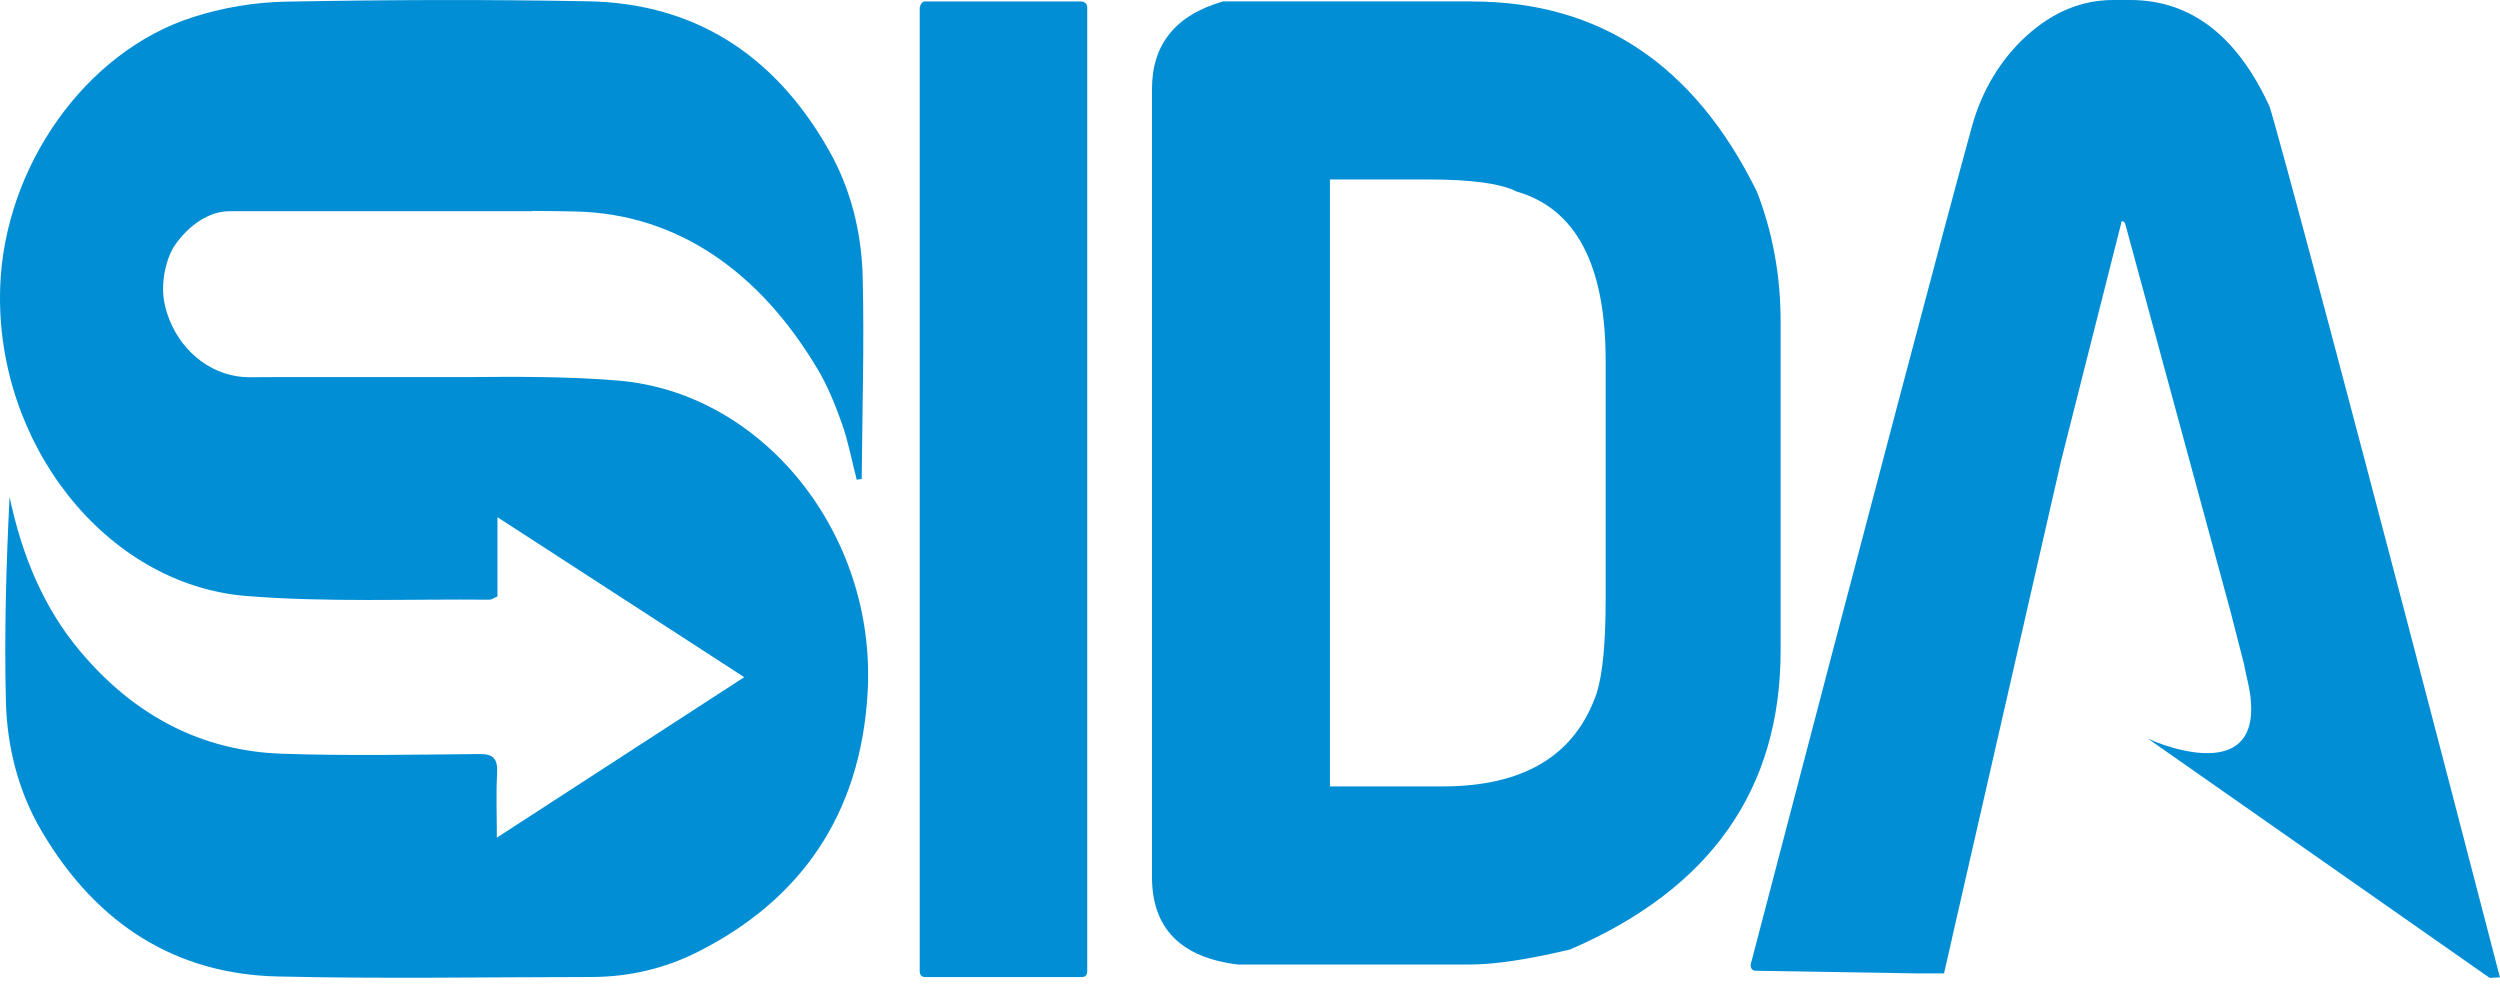
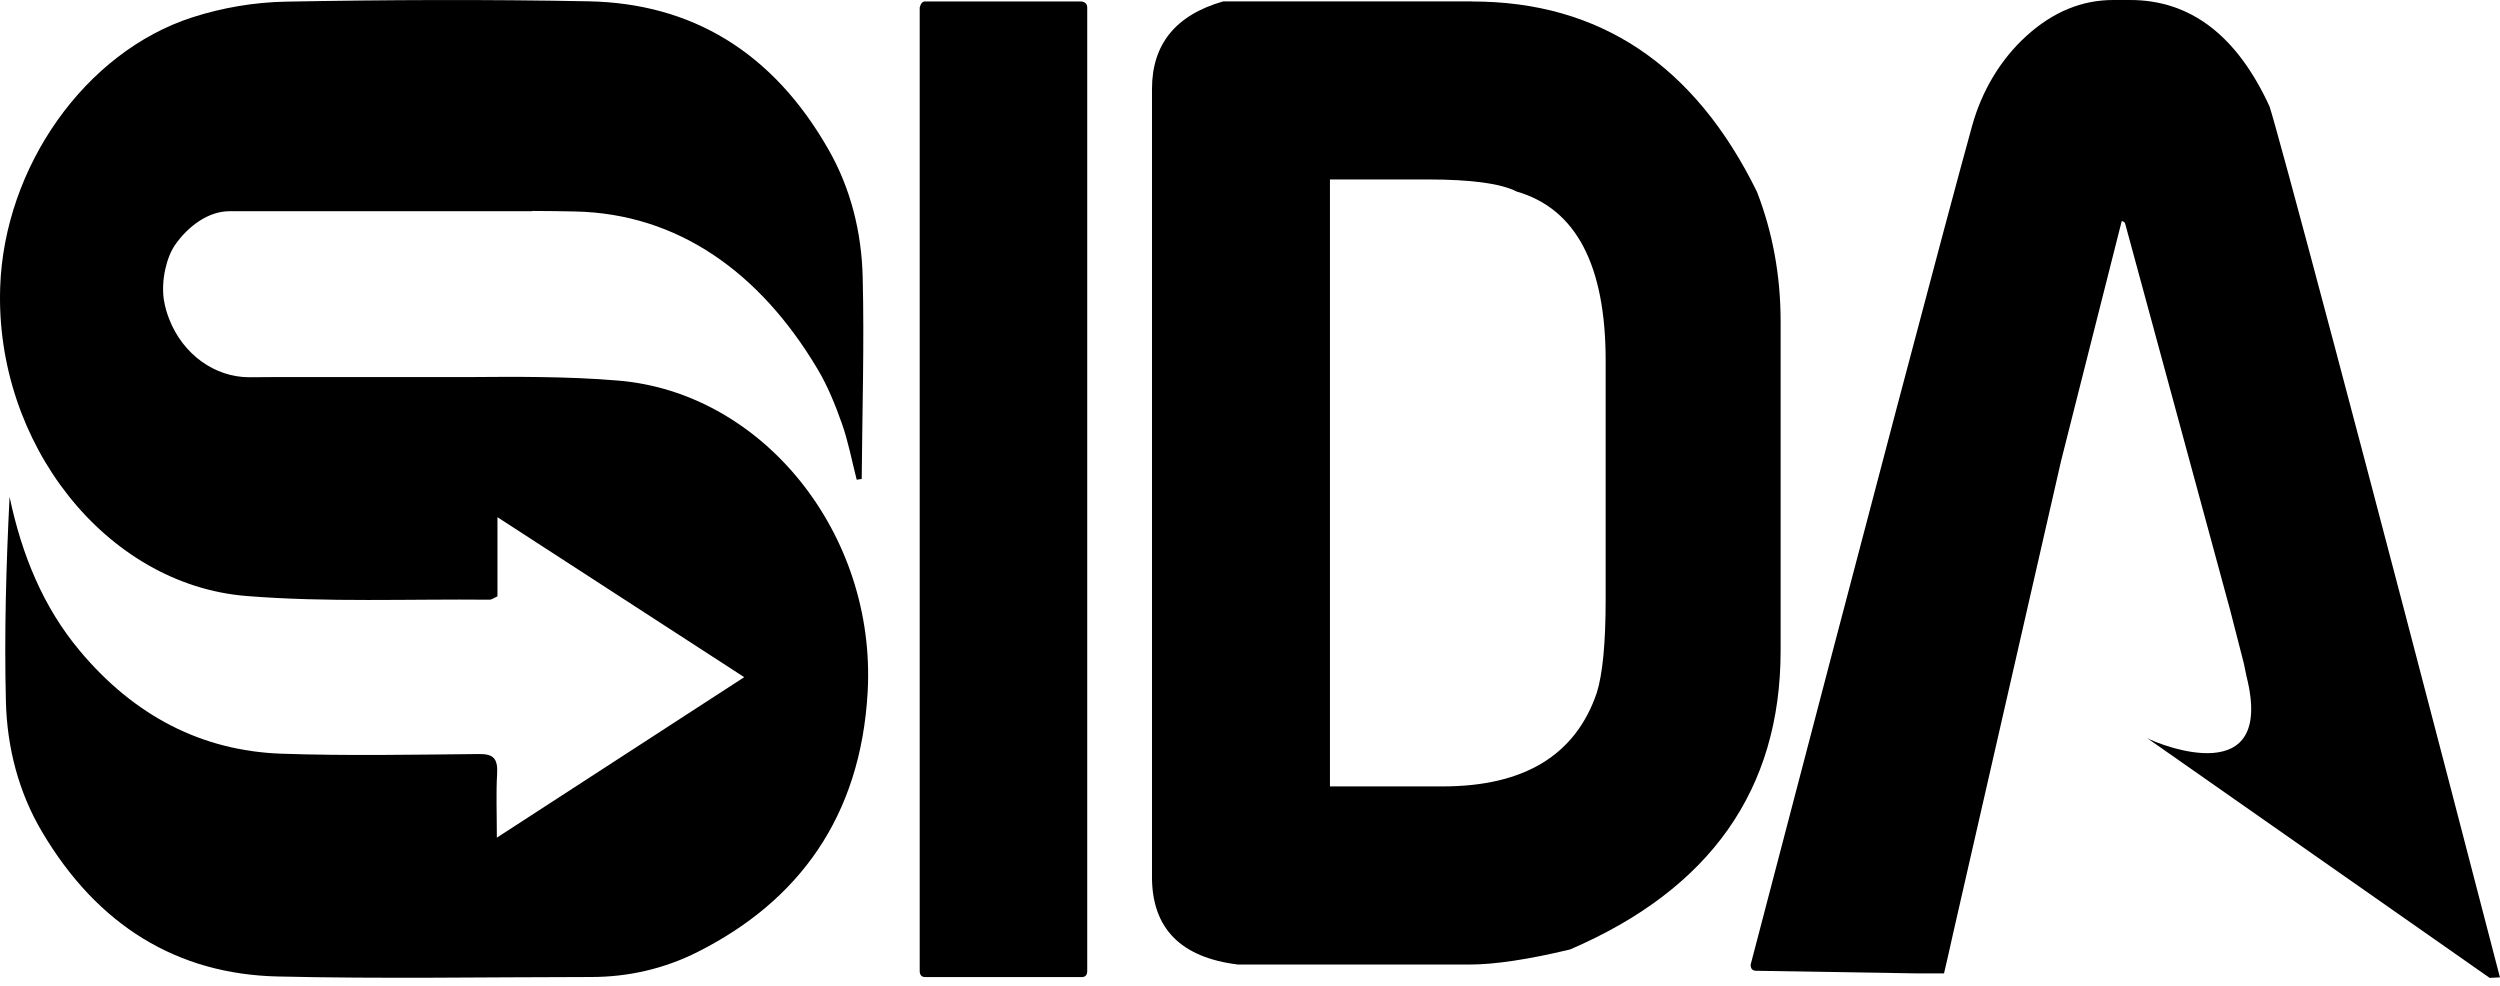
<svg xmlns="http://www.w3.org/2000/svg" width="137" height="54" viewBox="0 0 137 54" fill="none">
-   <path d="M8.978 16.427C8.82 15.34 9.137 14.075 9.594 13.421C10.306 12.397 11.416 11.575 12.57 11.575H22.063C22.063 11.575 22.096 11.575 22.111 11.575H29.17V11.56C29.949 11.56 30.733 11.575 31.512 11.589C37.138 11.704 41.644 14.917 44.803 20.225C45.351 21.144 45.77 22.173 46.135 23.207C46.486 24.197 46.683 25.26 46.948 26.289C47.106 26.265 47.063 26.27 47.222 26.246C47.251 22.562 47.366 18.874 47.275 15.191C47.217 12.724 46.621 10.339 45.423 8.233C42.36 2.828 37.879 0.178 32.248 0.072C26.713 -0.034 21.178 -0.014 15.643 0.091C13.941 0.125 12.191 0.418 10.551 0.947C4.66 2.842 0.236 9.146 0.01 15.734C-0.283 24.265 5.776 32.04 13.508 32.661C17.932 33.017 22.395 32.819 26.838 32.863C26.953 32.863 27.064 32.766 27.261 32.68V28.342C31.825 31.3 36.244 34.166 40.783 37.109C36.239 40.056 31.82 42.922 27.227 45.904C27.227 44.557 27.179 43.48 27.242 42.408C27.295 41.533 27.001 41.316 26.261 41.321C22.645 41.355 19.029 41.427 15.417 41.302C11.07 41.148 7.358 39.239 4.362 35.652C2.376 33.276 1.198 30.429 0.525 27.227C0.337 30.973 0.231 34.704 0.323 38.431C0.385 40.975 1.025 43.422 2.294 45.567C5.353 50.751 9.733 53.381 15.206 53.511C20.928 53.646 26.66 53.545 32.382 53.54C34.426 53.54 36.402 53.093 38.254 52.155C43.736 49.385 47.169 44.788 47.549 37.897C48.02 29.261 41.827 21.514 33.868 20.855C32.44 20.735 31.002 20.682 29.569 20.663C28.309 20.644 27.045 20.653 25.785 20.663H13.373L14.98 20.673H13.667C11.777 20.673 10.036 19.437 9.272 17.489C9.132 17.133 9.041 16.792 8.988 16.475" fill="#018ED5" />
-   <path d="M50.708 0.082H59.272C59.474 0.111 59.58 0.221 59.58 0.418V53.208C59.58 53.434 59.479 53.545 59.272 53.545H50.708C50.506 53.545 50.4 53.434 50.4 53.208V0.414C50.453 0.192 50.554 0.077 50.708 0.077V0.082Z" fill="#018ED5" />
-   <path d="M80.681 0.082C87.668 0.082 92.866 3.558 96.28 10.507C97.145 12.738 97.578 15.114 97.578 17.619V35.652C97.578 43.264 93.731 48.722 86.042 52.03C83.739 52.583 81.897 52.857 80.517 52.857H67.841C64.701 52.472 63.129 50.871 63.129 48.058V4.876C63.129 2.424 64.427 0.822 67.029 0.077H80.681V0.082ZM72.881 9.843V43.095H79.055C83.522 43.095 86.34 41.388 87.504 37.965C87.831 36.916 87.99 35.209 87.99 32.834V19.764C87.99 14.527 86.365 11.435 83.114 10.497C82.248 10.055 80.623 9.834 78.238 9.834H72.876L72.881 9.843Z" fill="#018ED5" />
-   <path d="M137 53.574C129.152 23.327 124.781 7.059 124.372 5.838C122.588 1.948 120.04 0 116.727 0H115.808C114.087 0 112.509 0.649 111.067 1.952C109.624 3.255 108.6 4.991 108.071 6.9C106.643 12.06 102.594 27.381 95.934 52.867C95.934 53.088 96.035 53.199 96.242 53.199L105.109 53.343H106.532C106.691 52.674 106.859 51.924 107.037 51.121L112.952 25.236L114.063 20.841L116.27 12.118C116.361 12.118 116.438 12.18 116.462 12.267L122.233 33.512L122.963 36.358C123.016 36.589 123.06 36.825 123.108 37.06C124.704 43.365 118.39 40.831 117.674 40.456L136.433 53.588L137 53.559V53.574Z" fill="#018ED5" />
-   <path d="M117.679 40.47L117.616 40.427C117.616 40.427 117.626 40.441 117.679 40.47Z" fill="#018ED5" />
+   <path d="M8.978 16.427C8.82 15.34 9.137 14.075 9.594 13.421C10.306 12.397 11.416 11.575 12.57 11.575H22.063C22.063 11.575 22.096 11.575 22.111 11.575H29.17V11.56C29.949 11.56 30.733 11.575 31.512 11.589C37.138 11.704 41.644 14.917 44.803 20.225C45.351 21.144 45.77 22.173 46.135 23.207C46.486 24.197 46.683 25.26 46.948 26.289C47.106 26.265 47.063 26.27 47.222 26.246C47.251 22.562 47.366 18.874 47.275 15.191C47.217 12.724 46.621 10.339 45.423 8.233C42.36 2.828 37.879 0.178 32.248 0.072C26.713 -0.034 21.178 -0.014 15.643 0.091C13.941 0.125 12.191 0.418 10.551 0.947C4.66 2.842 0.236 9.146 0.01 15.734C-0.283 24.265 5.776 32.04 13.508 32.661C17.932 33.017 22.395 32.819 26.838 32.863C26.953 32.863 27.064 32.766 27.261 32.68V28.342C31.825 31.3 36.244 34.166 40.783 37.109C36.239 40.056 31.82 42.922 27.227 45.904C27.227 44.557 27.179 43.48 27.242 42.408C27.295 41.533 27.001 41.316 26.261 41.321C22.645 41.355 19.029 41.427 15.417 41.302C11.07 41.148 7.358 39.239 4.362 35.652C2.376 33.276 1.198 30.429 0.525 27.227C0.337 30.973 0.231 34.704 0.323 38.431C0.385 40.975 1.025 43.422 2.294 45.567C5.353 50.751 9.733 53.381 15.206 53.511C20.928 53.646 26.66 53.545 32.382 53.54C34.426 53.54 36.402 53.093 38.254 52.155C43.736 49.385 47.169 44.788 47.549 37.897C48.02 29.261 41.827 21.514 33.868 20.855C32.44 20.735 31.002 20.682 29.569 20.663C28.309 20.644 27.045 20.653 25.785 20.663H13.373L14.98 20.673H13.667C11.777 20.673 10.036 19.437 9.272 17.489C9.132 17.133 9.041 16.792 8.988 16.475" fill="currentColor" />
+   <path d="M50.708 0.082H59.272C59.474 0.111 59.58 0.221 59.58 0.418V53.208C59.58 53.434 59.479 53.545 59.272 53.545H50.708C50.506 53.545 50.4 53.434 50.4 53.208V0.414C50.453 0.192 50.554 0.077 50.708 0.077V0.082Z" fill="currentColor" />
+   <path d="M80.681 0.082C87.668 0.082 92.866 3.558 96.28 10.507C97.145 12.738 97.578 15.114 97.578 17.619V35.652C97.578 43.264 93.731 48.722 86.042 52.03C83.739 52.583 81.897 52.857 80.517 52.857H67.841C64.701 52.472 63.129 50.871 63.129 48.058V4.876C63.129 2.424 64.427 0.822 67.029 0.077H80.681V0.082ZM72.881 9.843V43.095H79.055C83.522 43.095 86.34 41.388 87.504 37.965C87.831 36.916 87.99 35.209 87.99 32.834V19.764C87.99 14.527 86.365 11.435 83.114 10.497C82.248 10.055 80.623 9.834 78.238 9.834H72.876L72.881 9.843Z" fill="currentColor" />
+   <path d="M137 53.574C129.152 23.327 124.781 7.059 124.372 5.838C122.588 1.948 120.04 0 116.727 0H115.808C114.087 0 112.509 0.649 111.067 1.952C109.624 3.255 108.6 4.991 108.071 6.9C106.643 12.06 102.594 27.381 95.934 52.867C95.934 53.088 96.035 53.199 96.242 53.199L105.109 53.343H106.532C106.691 52.674 106.859 51.924 107.037 51.121L112.952 25.236L114.063 20.841L116.27 12.118C116.361 12.118 116.438 12.18 116.462 12.267L122.233 33.512L122.963 36.358C123.016 36.589 123.06 36.825 123.108 37.06C124.704 43.365 118.39 40.831 117.674 40.456L136.433 53.588L137 53.559V53.574Z" fill="currentColor" />
+   <path d="M117.679 40.47L117.616 40.427C117.616 40.427 117.626 40.441 117.679 40.47Z" fill="currentColor" />
</svg>
